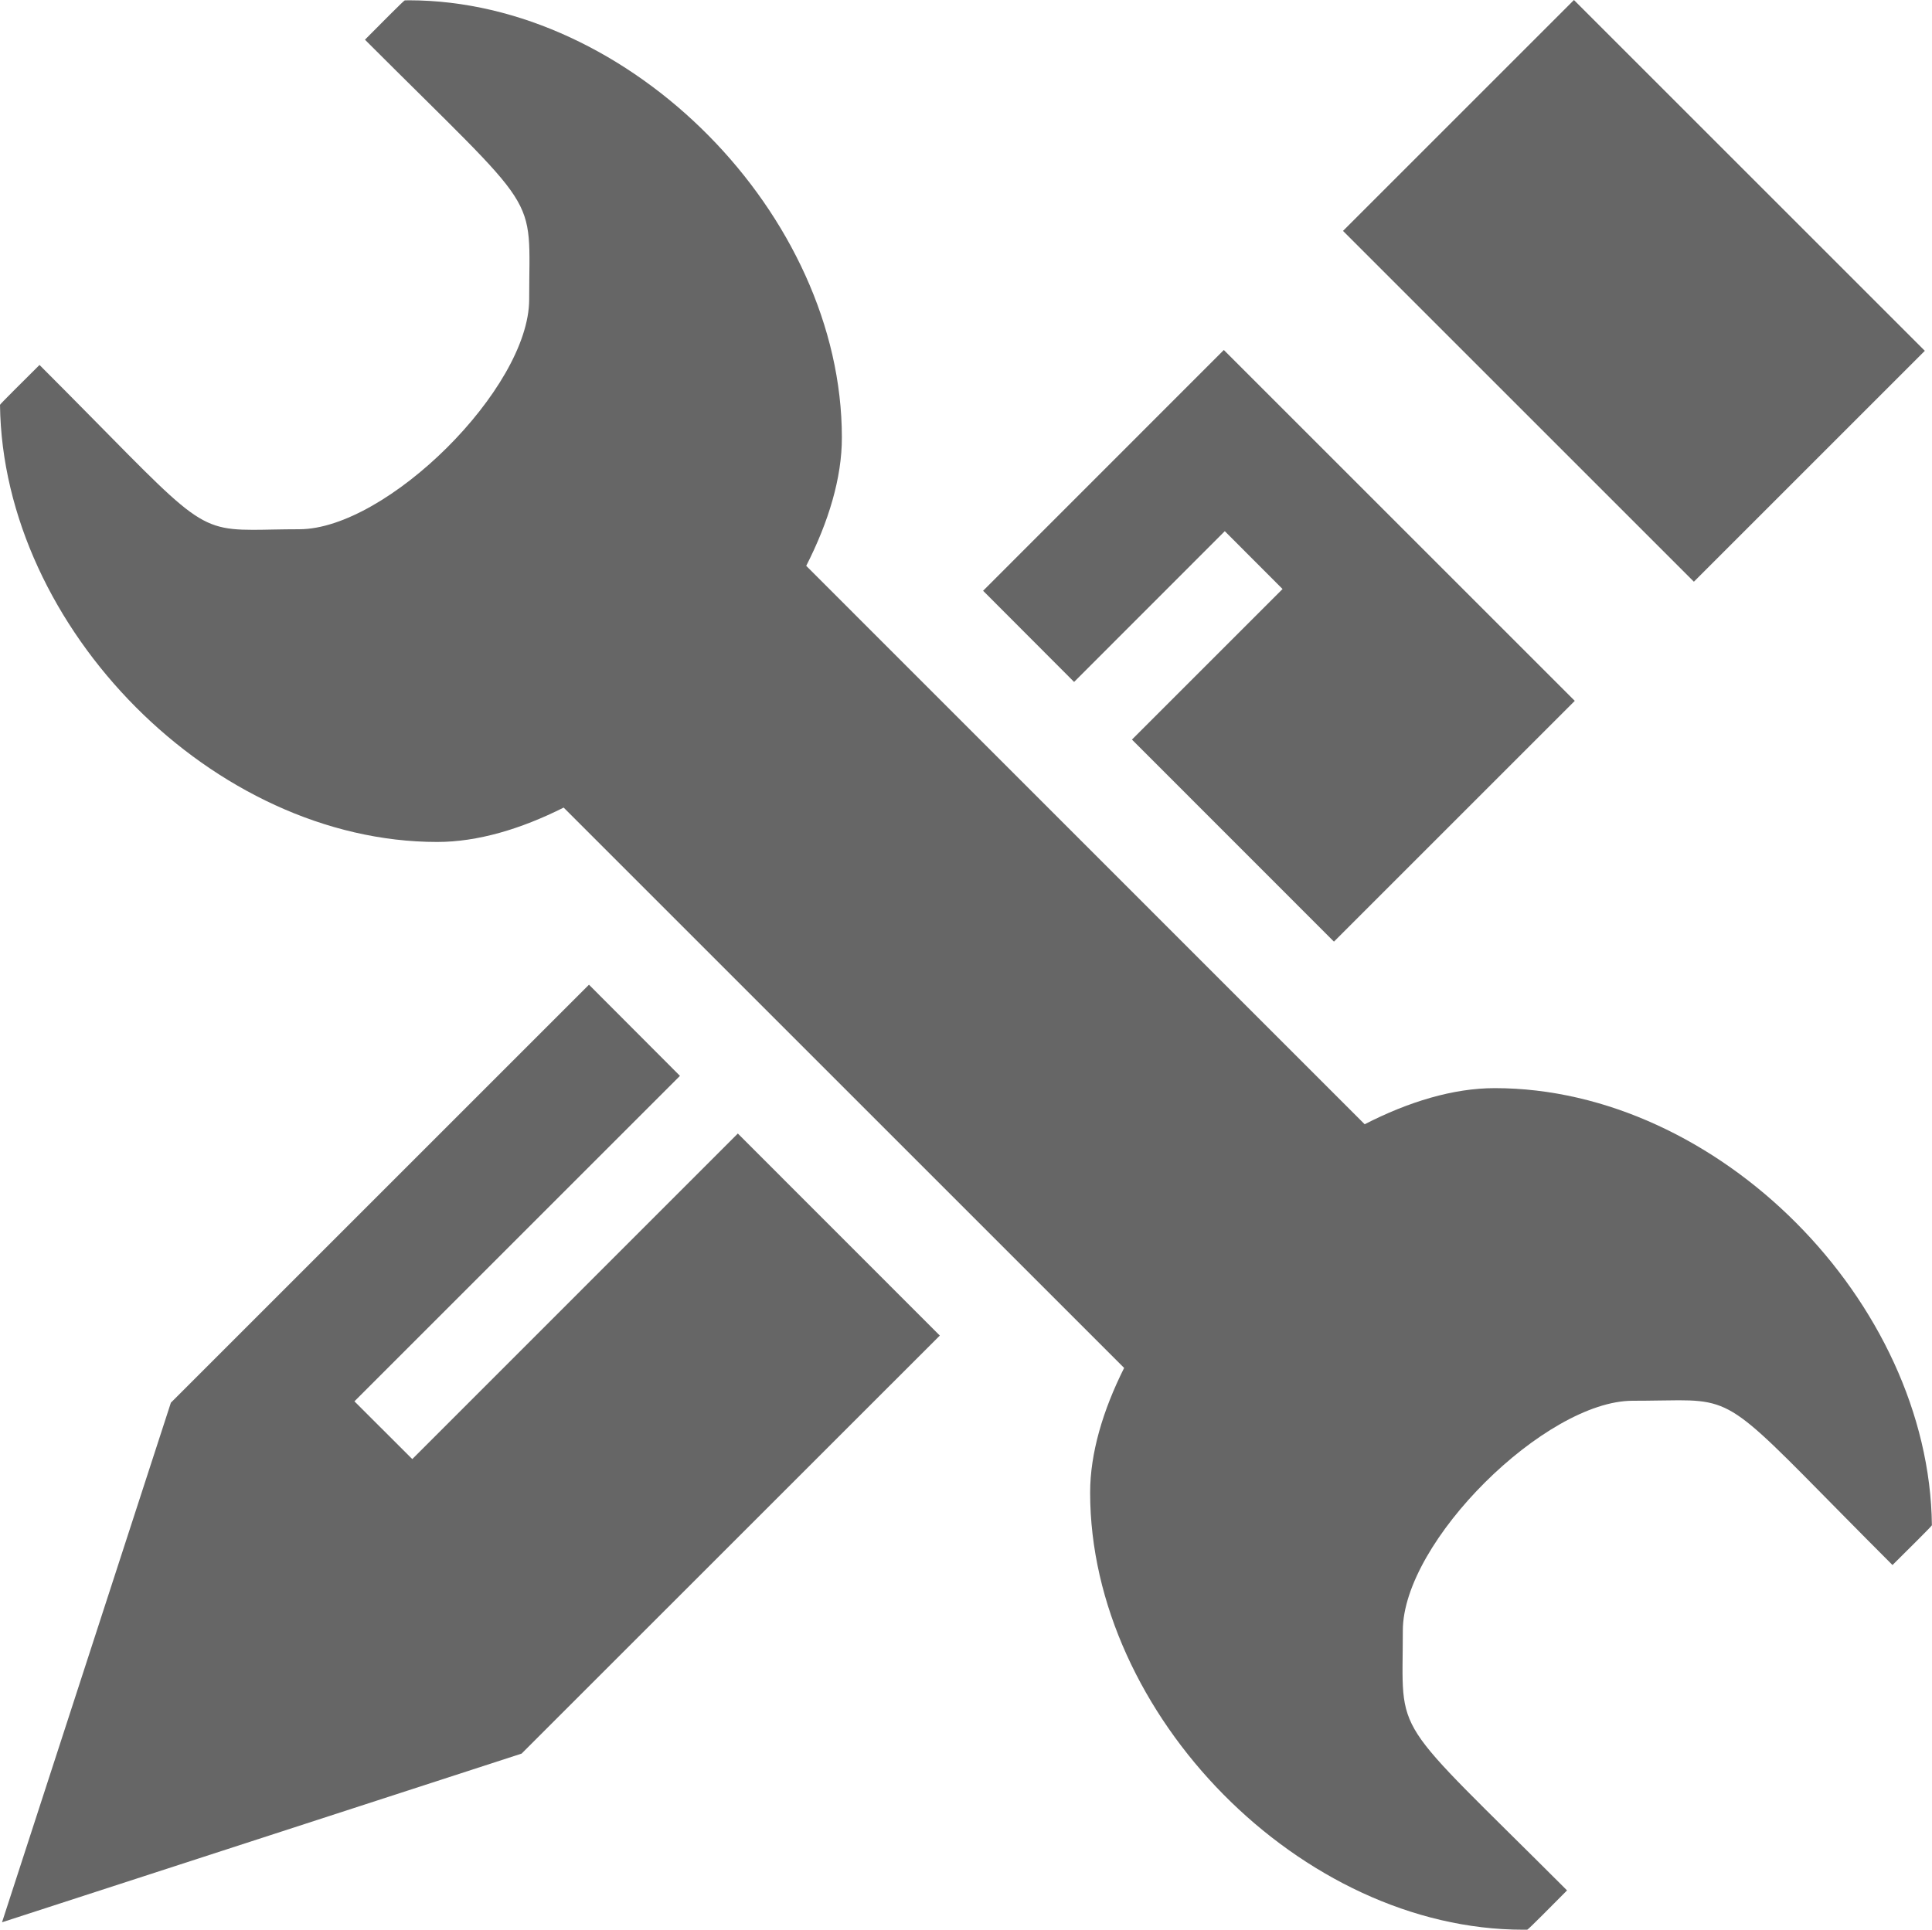
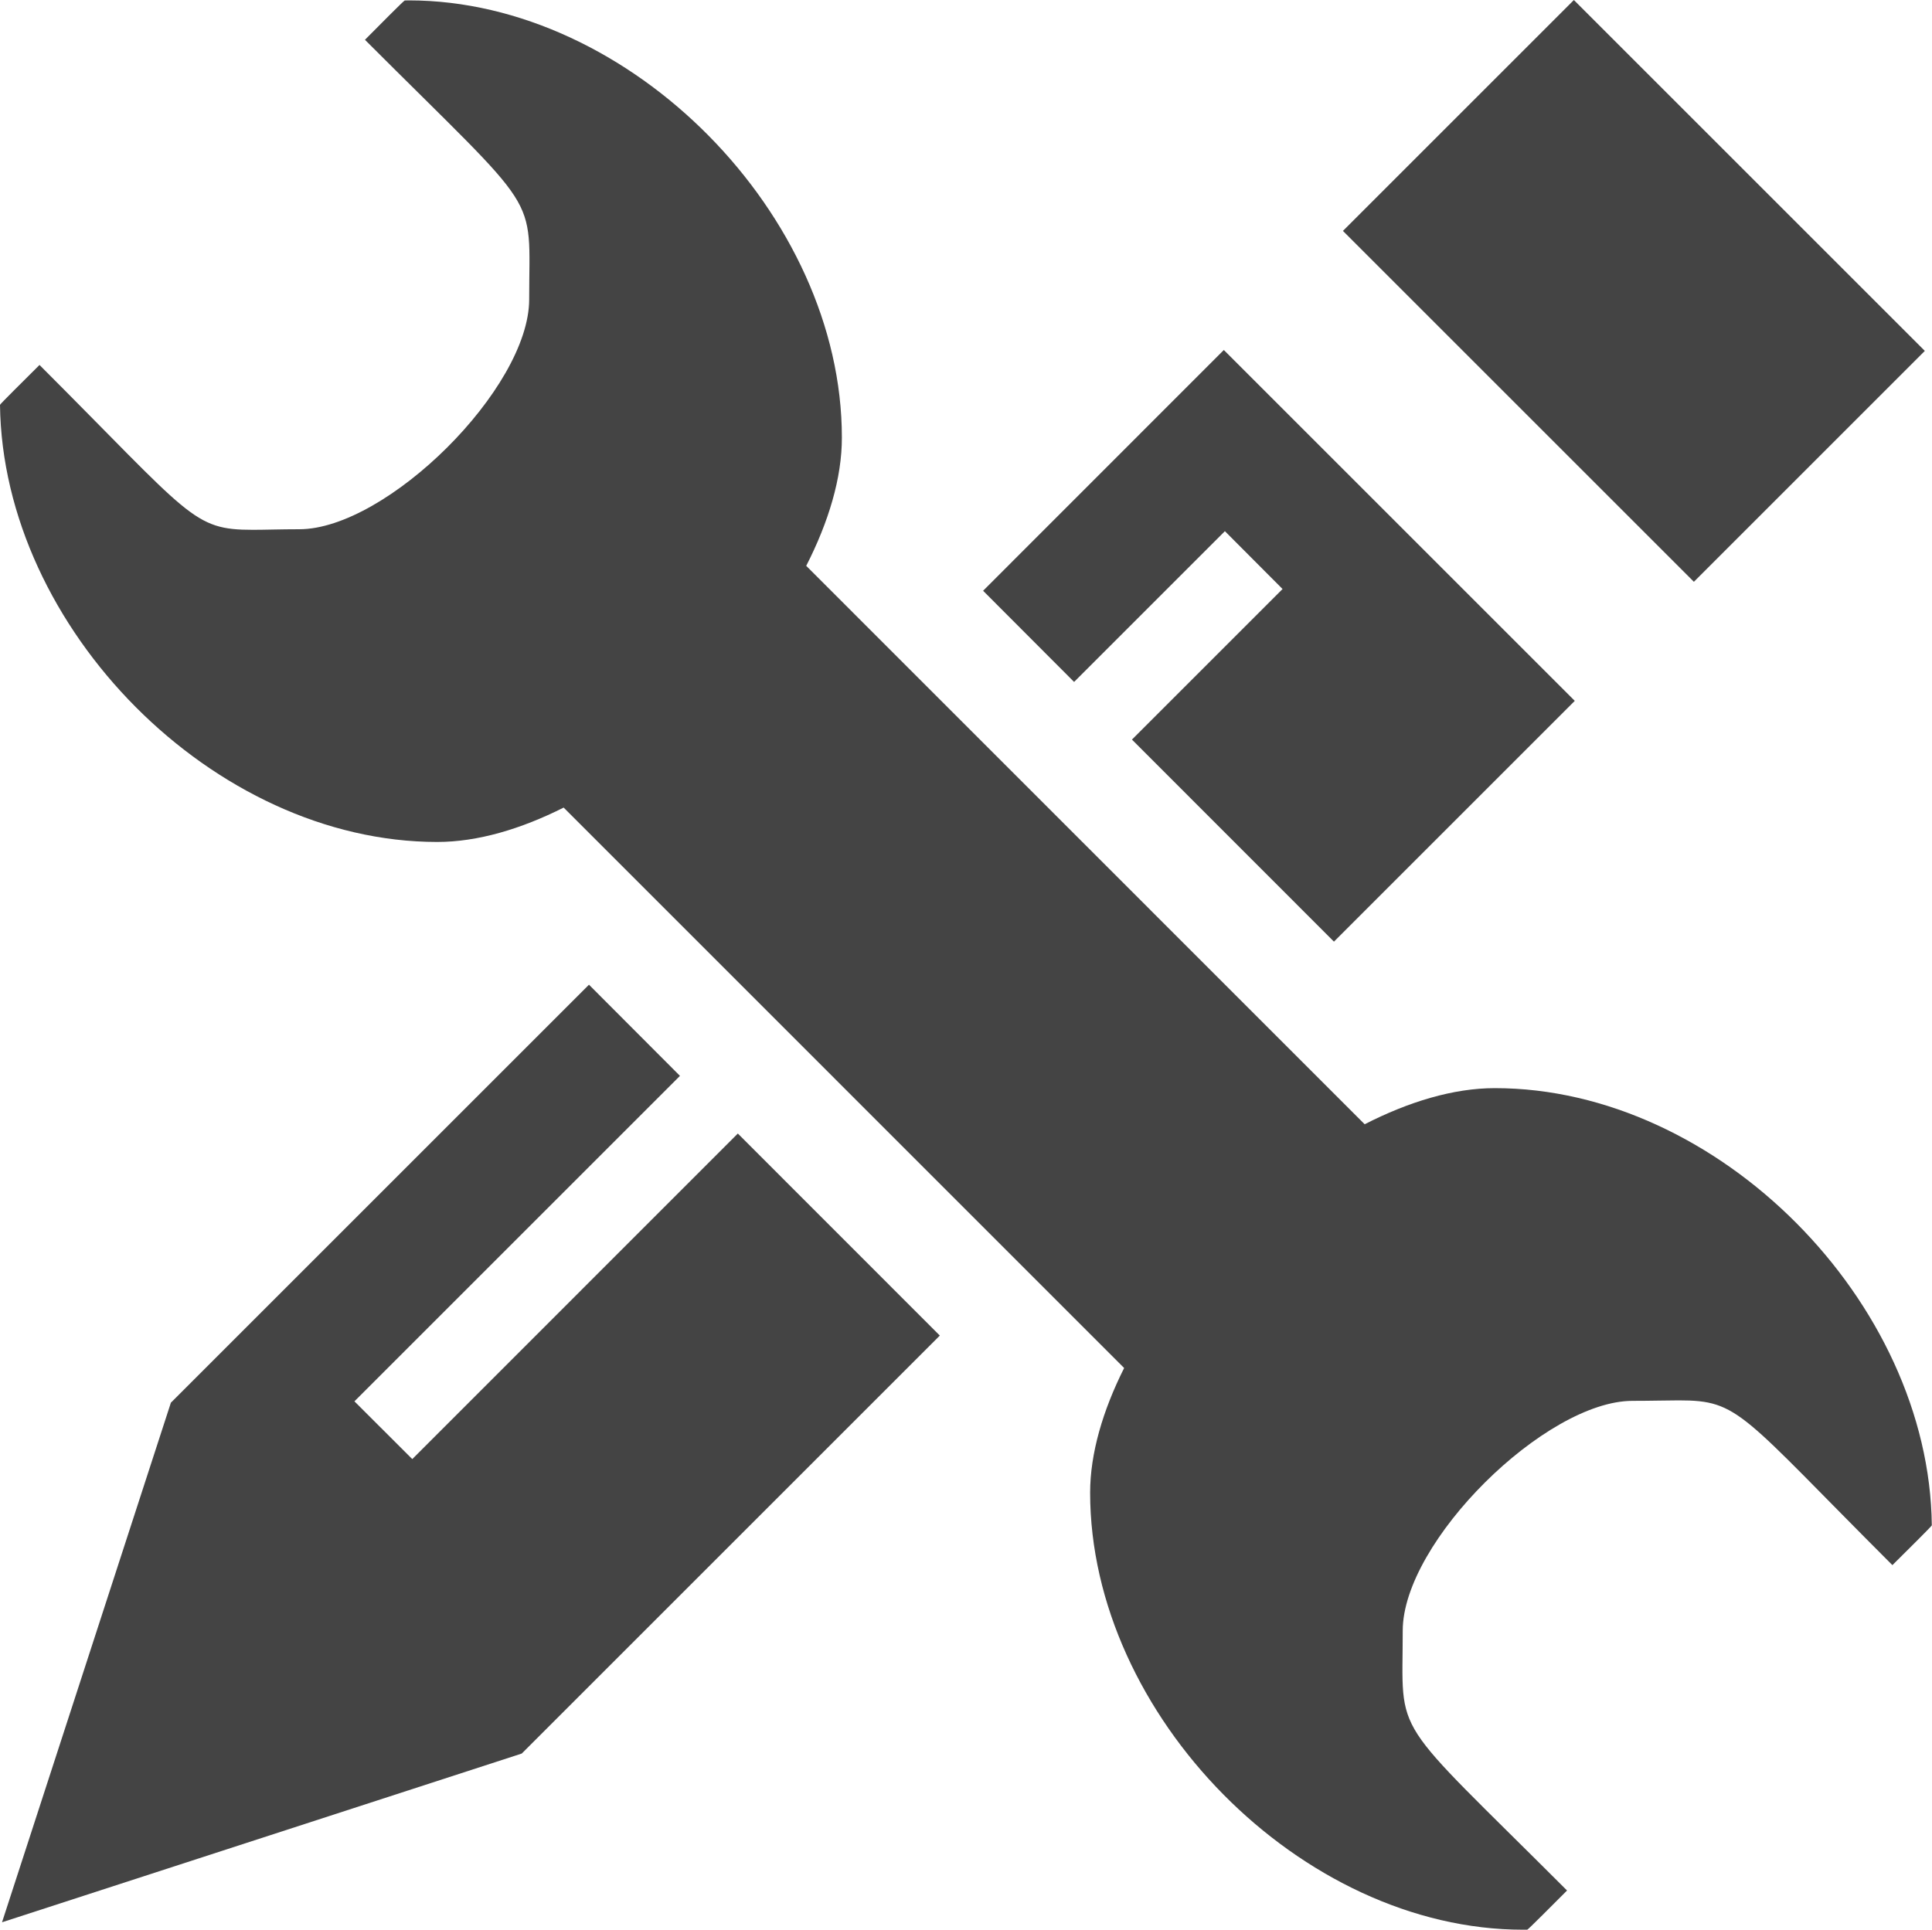
- <svg xmlns="http://www.w3.org/2000/svg" version="1.1" id="Layer_1" width="20" height="19.981" viewBox="0 0 20 19.981" overflow="visible" enable-background="new 0 0 20 19.981" xml:space="preserve">
+ <svg xmlns="http://www.w3.org/2000/svg" version="1.1" id="Layer_1" width="20" height="19.98" viewBox="0 0 20 19.98" overflow="visible" enable-background="new 0 0 20 19.98" xml:space="preserve">
  <g>
-     <polygon fill="#666666" points="7.638,11.737 4.268,15.108 3.669,14.51 7.039,11.14 6.097,10.196 1.771,14.522 1.769,14.522    1.769,14.524 1.769,14.524 1.769,14.524 0.021,19.904 5.401,18.157 5.401,18.157 5.401,18.157 5.402,18.156 5.402,18.155    9.729,13.829  " />
-     <polygon fill="#666666" points="11.119,7.061 12.679,5.5 13.277,6.099 11.718,7.658 13.809,9.75 16.302,7.257 12.669,3.624    10.177,6.117  " />
-     <rect x="15.224" y="0.443" transform="matrix(0.7071 -0.7071 0.7071 0.7071 2.8246 12.8425)" fill="#666666" width="3.381" height="5.137" />
-     <path fill="#666666" d="M15.474,11.267c-0.431,0-0.893,0.141-1.347,0.374L8.346,5.859c0.231-0.454,0.37-0.911,0.369-1.33   c0-2.3-2.186-4.525-4.482-4.526c-0.015,0-0.028,0.001-0.043,0.001c-0.009,0-0.271,0.265-0.412,0.407   c1.854,1.854,1.7,1.553,1.7,2.689c0,0.923-1.478,2.38-2.38,2.38c-0.197,0-0.352,0.006-0.479,0.006c-0.627,0-0.637-0.134-2.21-1.707   C0.261,3.927,0,4.184,0,4.192c0.028,2.313,2.213,4.526,4.526,4.526c0.419,0,0.867-0.134,1.309-0.356l5.802,5.802   c-0.221,0.441-0.352,0.885-0.352,1.291c0,2.301,2.186,4.526,4.483,4.526c0.014,0,0.027,0,0.042,0c0.009,0,0.271-0.265,0.412-0.407   c-1.854-1.854-1.7-1.553-1.7-2.69c0-0.922,1.478-2.38,2.379-2.38c0.198,0,0.352-0.005,0.479-0.005c0.628,0,0.638,0.133,2.211,1.706   c0.147-0.146,0.407-0.403,0.408-0.412C19.972,13.479,17.787,11.267,15.474,11.267z" />
+     <polygon fill="#444444" points="7.638,11.737 4.268,15.108 3.669,14.51 7.039,11.14 6.097,10.196 1.771,14.522 1.769,14.522    1.769,14.524 1.769,14.524 1.769,14.524 0.021,19.904 5.401,18.157 5.401,18.157 5.401,18.157 5.402,18.156 5.402,18.156    9.729,13.829  " />
+     <polygon fill="#444444" points="11.119,7.061 12.68,5.5 13.277,6.099 11.718,7.658 13.809,9.75 16.302,7.257 12.669,3.624    10.177,6.117  " />
+     <rect x="15.224" y="0.443" transform="matrix(-0.7071 0.7071 -0.7071 -0.7071 31.0039 -6.8183)" fill="#444444" width="3.381" height="5.138" />
+     <path fill="#444444" d="M15.475,11.267c-0.432,0-0.894,0.142-1.348,0.374L8.346,5.859c0.231-0.453,0.37-0.91,0.369-1.33   c0-2.3-2.186-4.524-4.482-4.525c-0.015,0-0.028,0.001-0.043,0.001c-0.009,0-0.271,0.265-0.412,0.407   c1.854,1.854,1.7,1.553,1.7,2.688c0,0.923-1.478,2.38-2.38,2.38c-0.197,0-0.352,0.006-0.479,0.006c-0.627,0-0.637-0.134-2.21-1.707   C0.261,3.927,0,4.184,0,4.192c0.028,2.313,2.213,4.526,4.526,4.526c0.419,0,0.867-0.134,1.309-0.356l5.802,5.803   c-0.221,0.44-0.352,0.885-0.352,1.291c0,2.301,2.186,4.525,4.482,4.525c0.015,0,0.027,0,0.043,0c0.008,0,0.271-0.265,0.412-0.406   c-1.854-1.854-1.701-1.554-1.701-2.69c0-0.922,1.479-2.38,2.379-2.38c0.199,0,0.353-0.005,0.479-0.005   c0.628,0,0.638,0.133,2.211,1.706c0.147-0.146,0.407-0.403,0.408-0.412C19.973,13.479,17.787,11.267,15.475,11.267z" />
  </g>
</svg>
